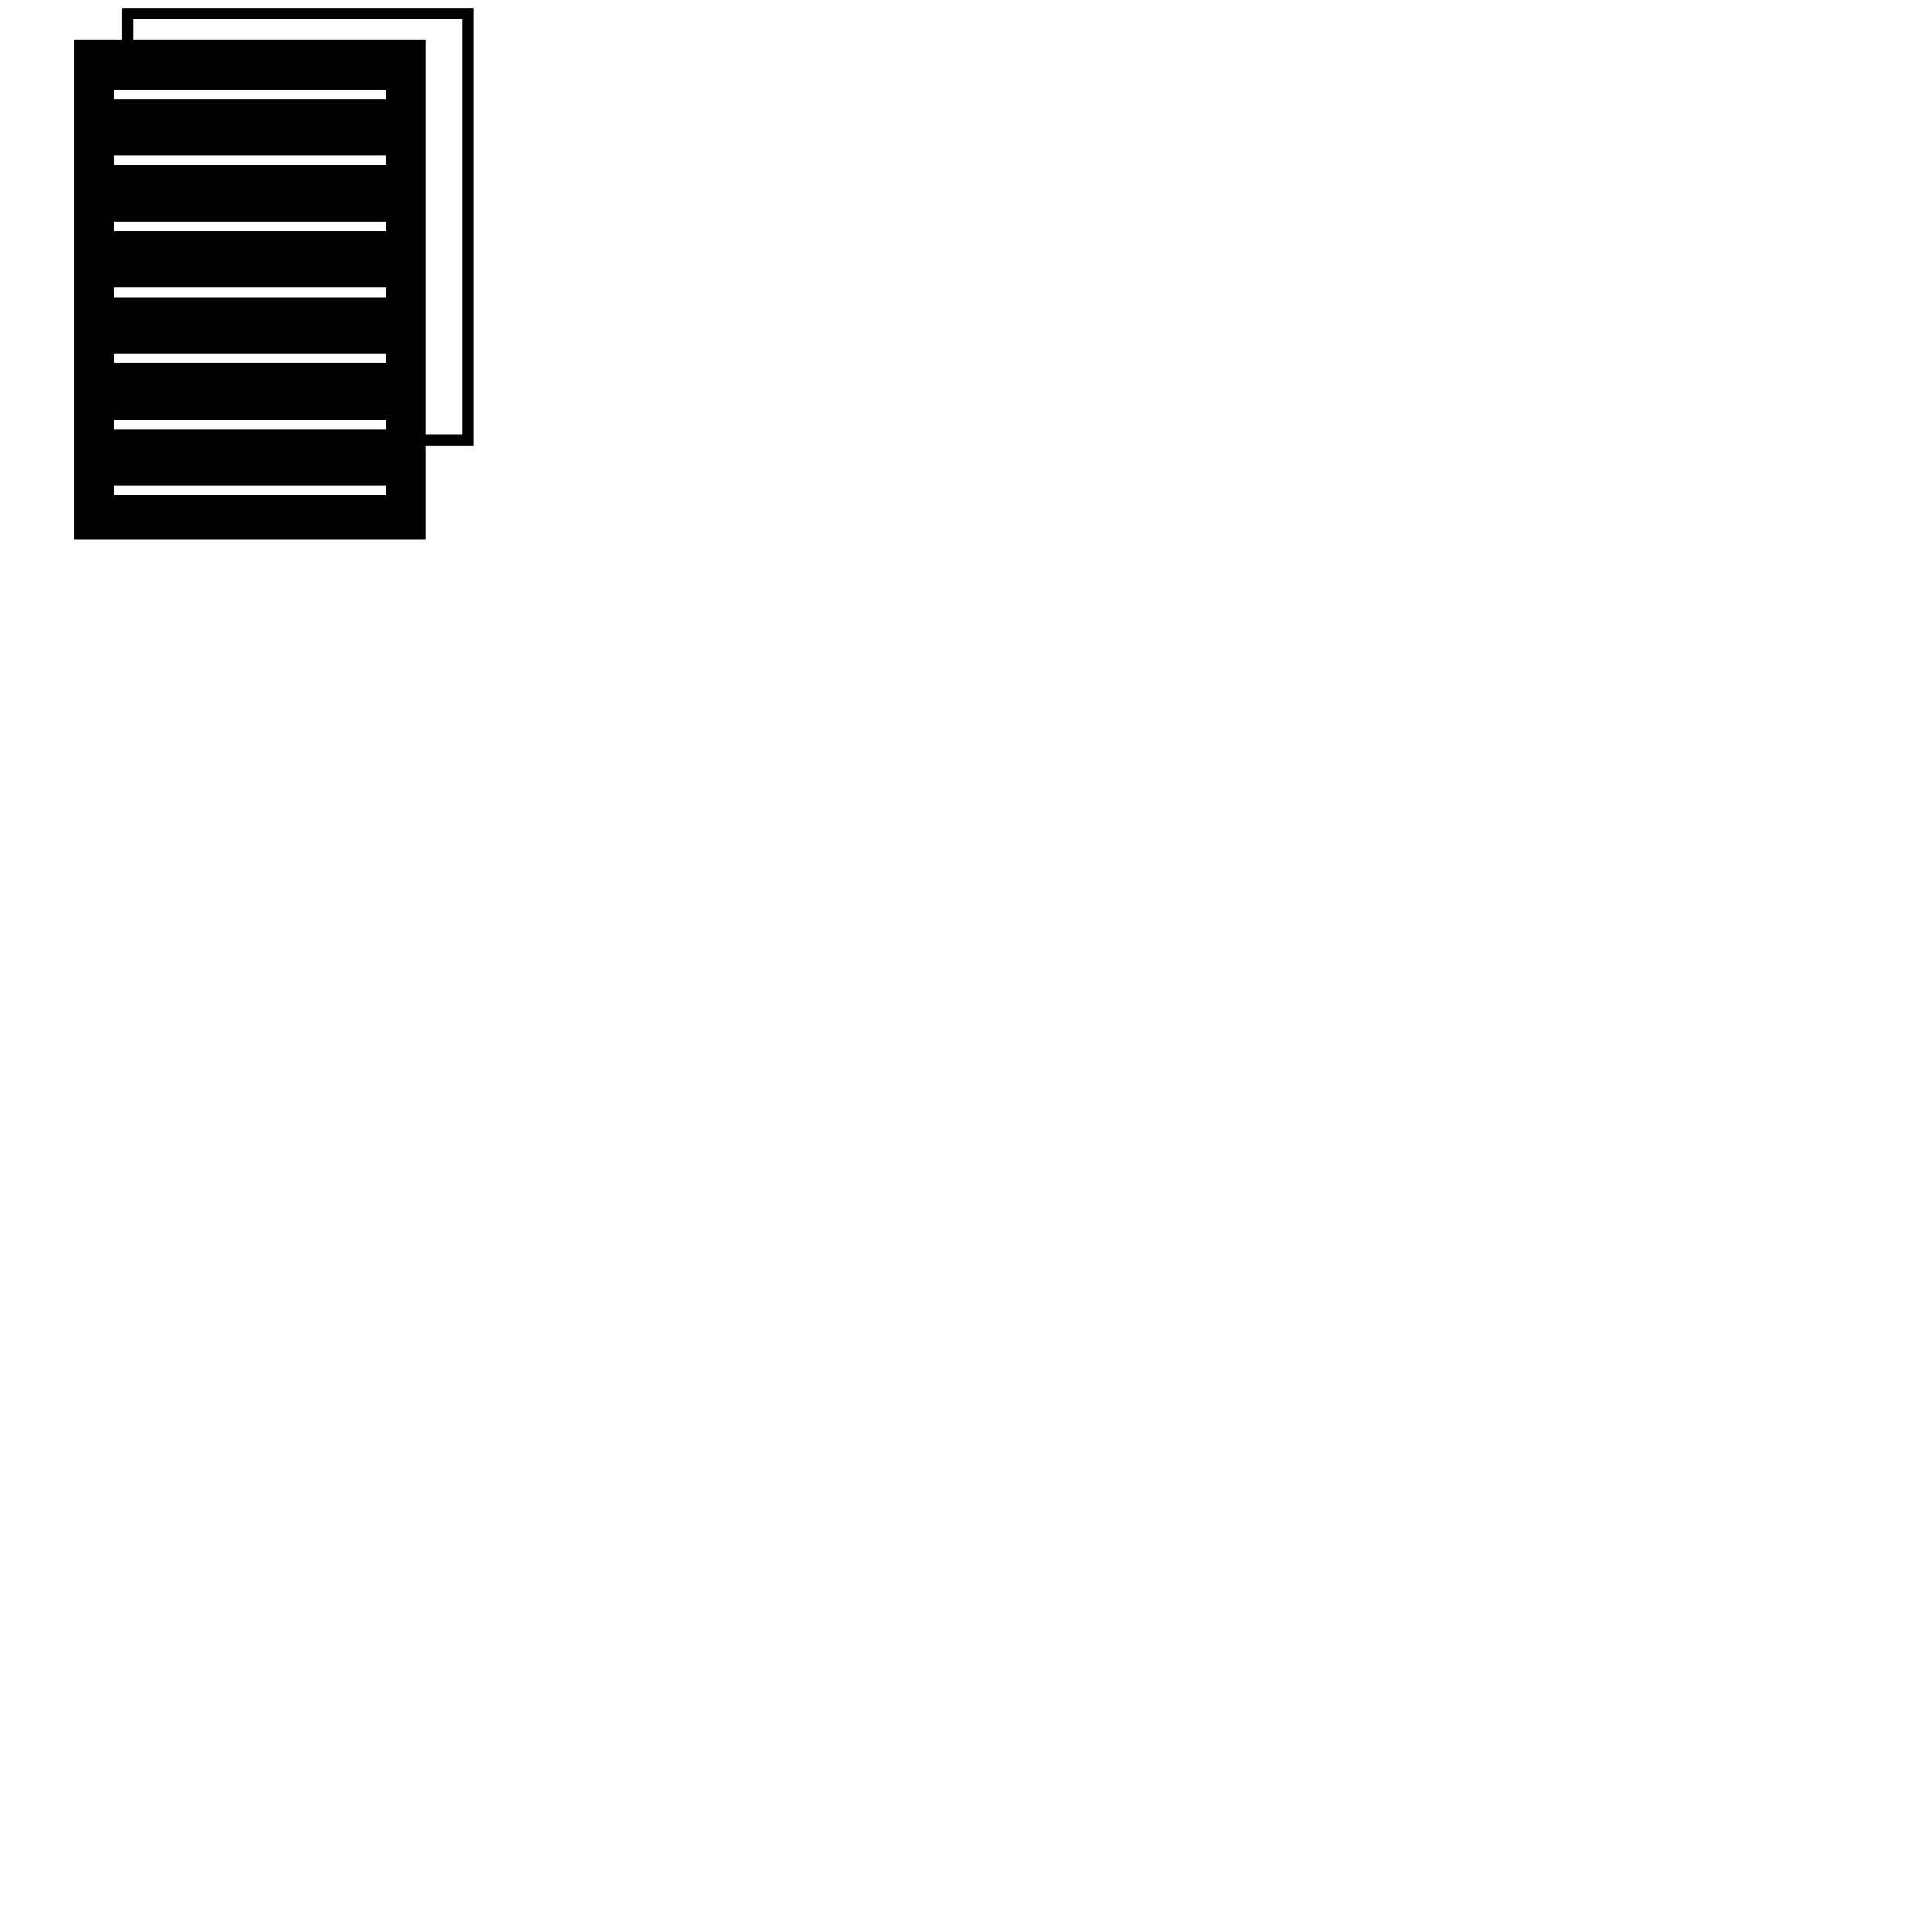
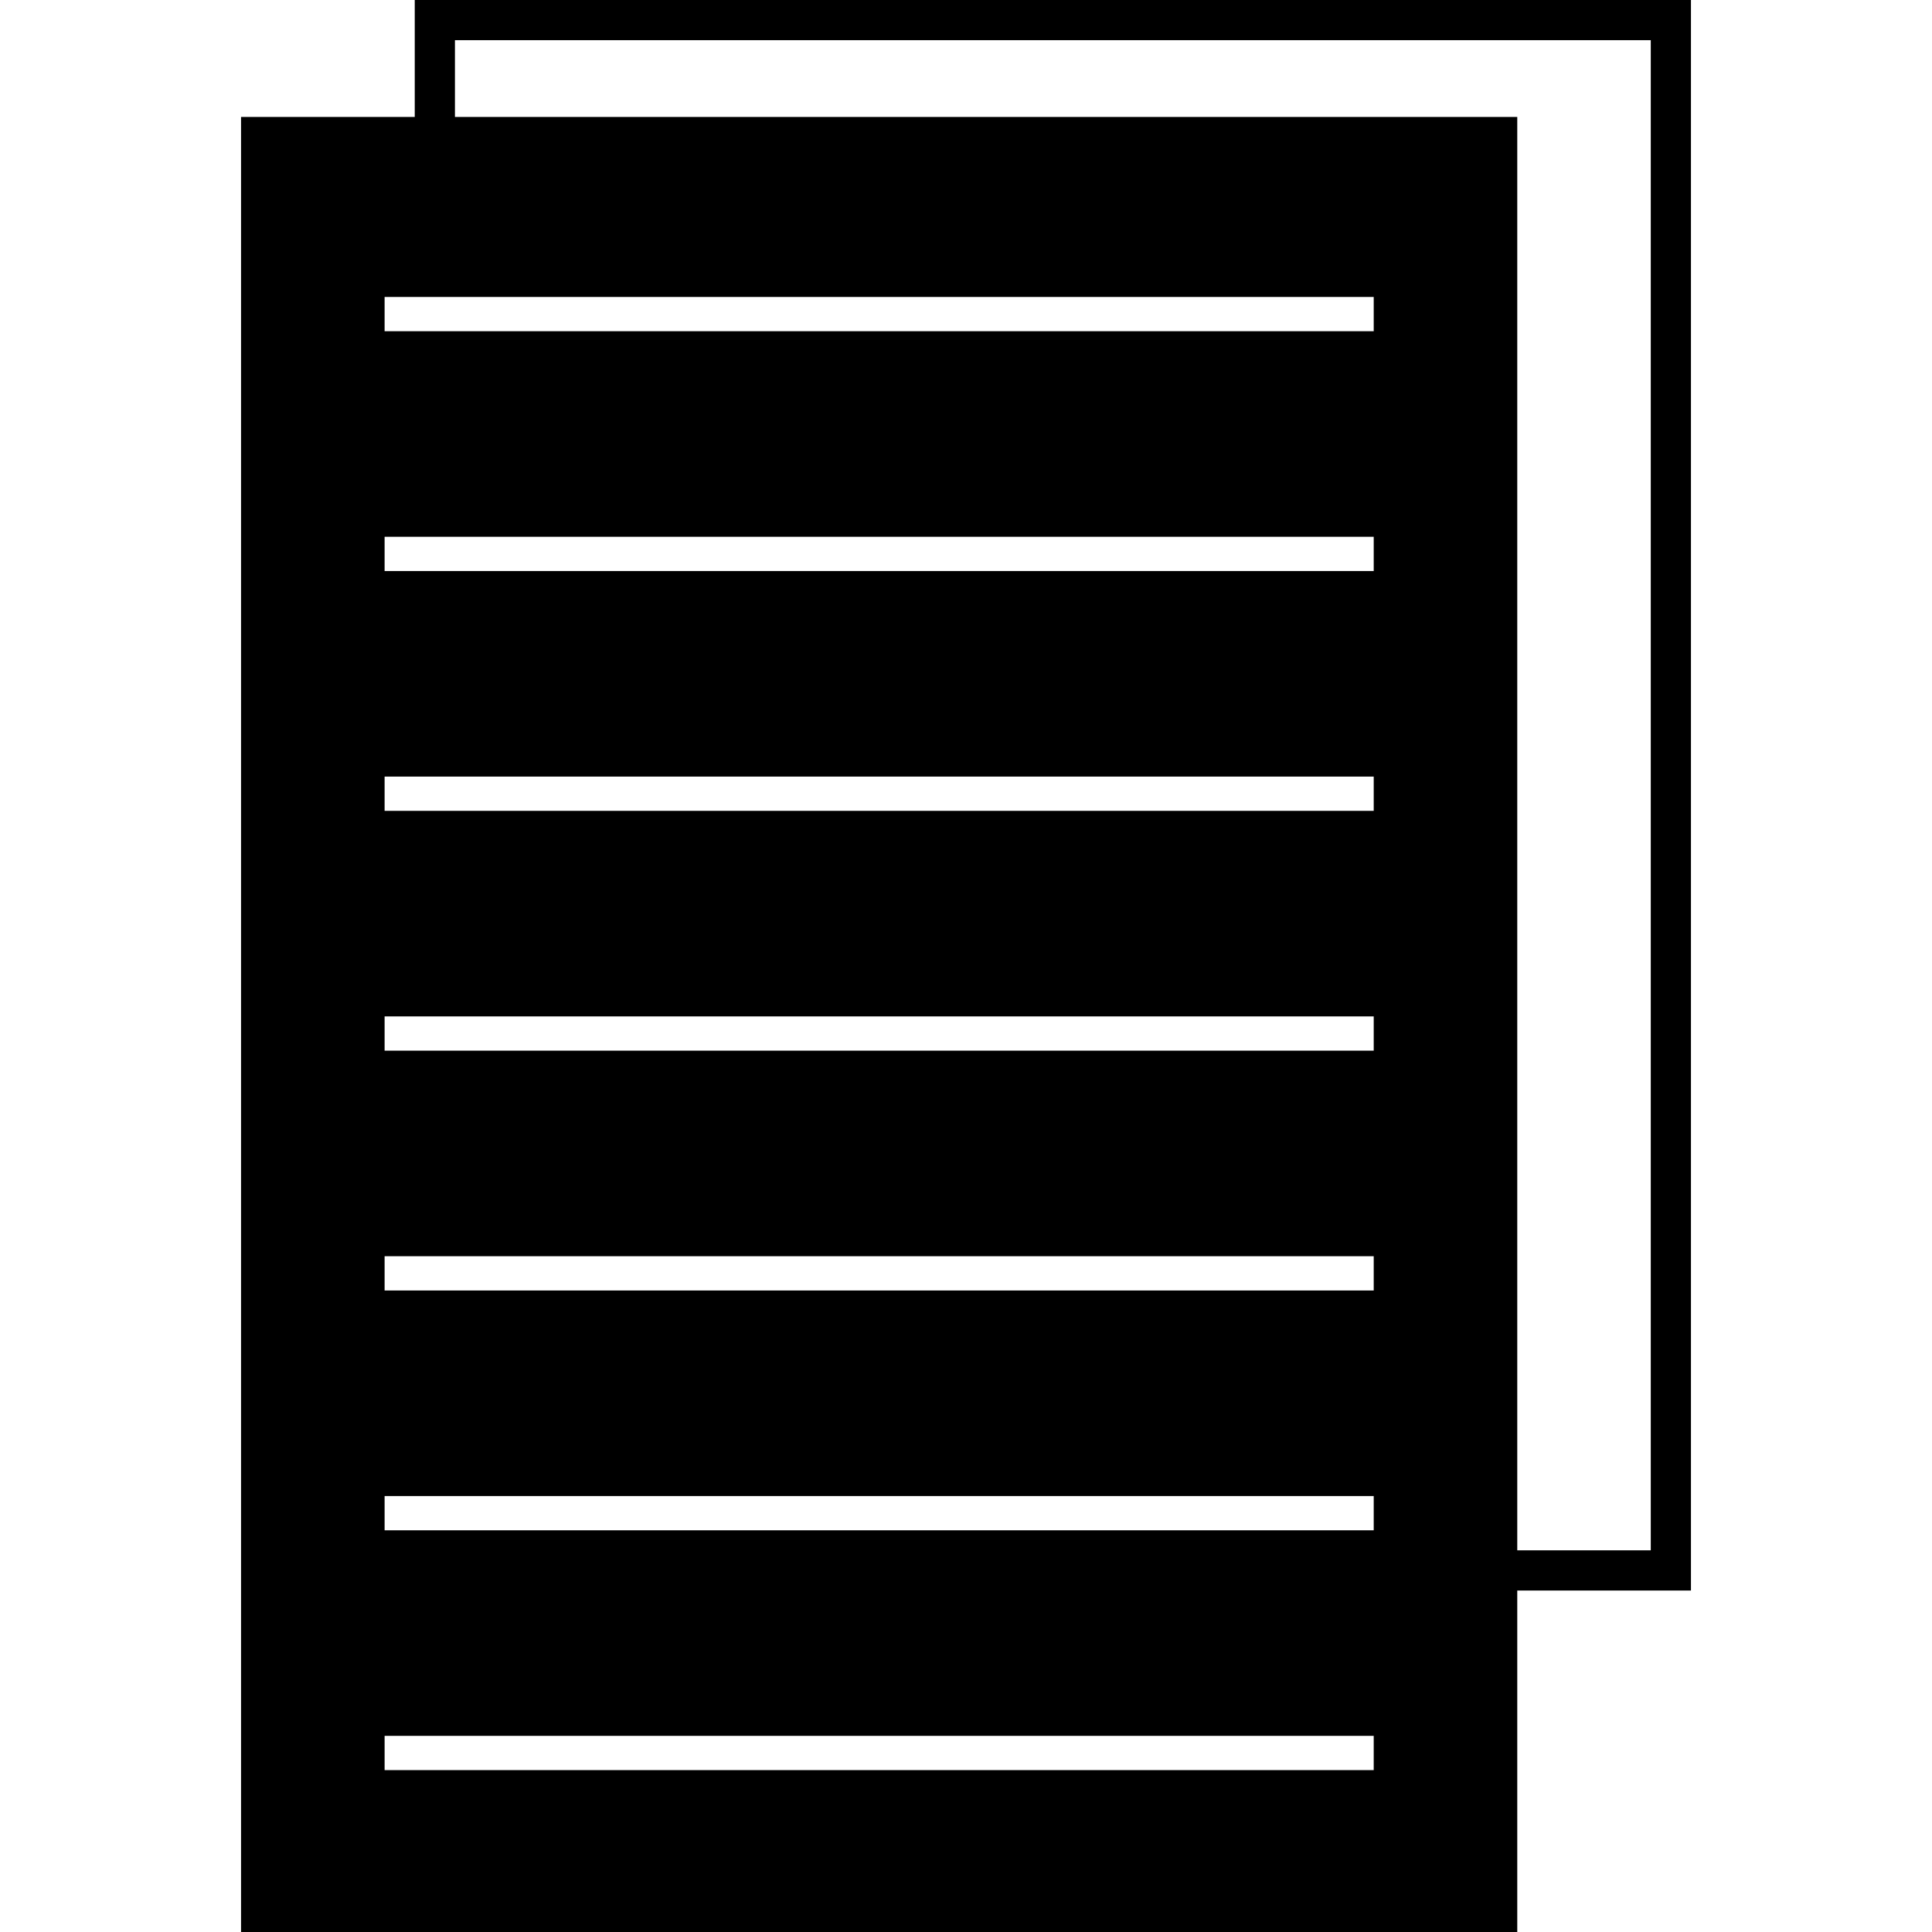
<svg xmlns="http://www.w3.org/2000/svg" width="1000" height="1000">
-   <path fill="#000000" d="M63.173,4.064v16.671H38.418v258.66h181.871v-48.664h24.754V4.064H63.173z M199.832,256.322H58.876v-4.882 h140.956V256.322z M199.832,222.147H58.875v-4.883h140.958V222.147z M199.832,187.971H58.875v-4.882h140.958V187.971zM199.832,153.796H58.875v-4.883h140.958V153.796z M199.832,119.62H58.875v-4.882h140.958V119.62z M199.832,85.444H58.875v-4.882 h140.958V85.444z M199.832,51.269H58.875v-4.883h140.958V51.269z M239.316,225.001h-19.027V20.736H68.901V9.793h170.415V225.001z" />
+   <path fill="#000000" d="M214.674-0.011v60.55h-89.911v939.473H785.33V823.258h89.908V-0.011H214.674z M711.031,916.209H199.068v-17.732h511.963 V916.209z M711.033,792.082h-0.003H199.065v-17.734h511.969V792.082z M711.033,667.953h-0.003H199.065v-17.734h511.969V667.953z M711.033,543.822h-0.003v0.002H199.065V526.09h511.969V543.822z M711.033,419.695h-0.003H199.065v-17.731h511.969V419.695z M711.033,295.566h-0.003H199.065v-17.73h511.969V295.566z M711.033,171.441h-0.003H199.065v-17.733h511.969V171.441z M854.437,802.445H785.33V60.542H235.477V20.795h618.96V802.445z" />
</svg>
